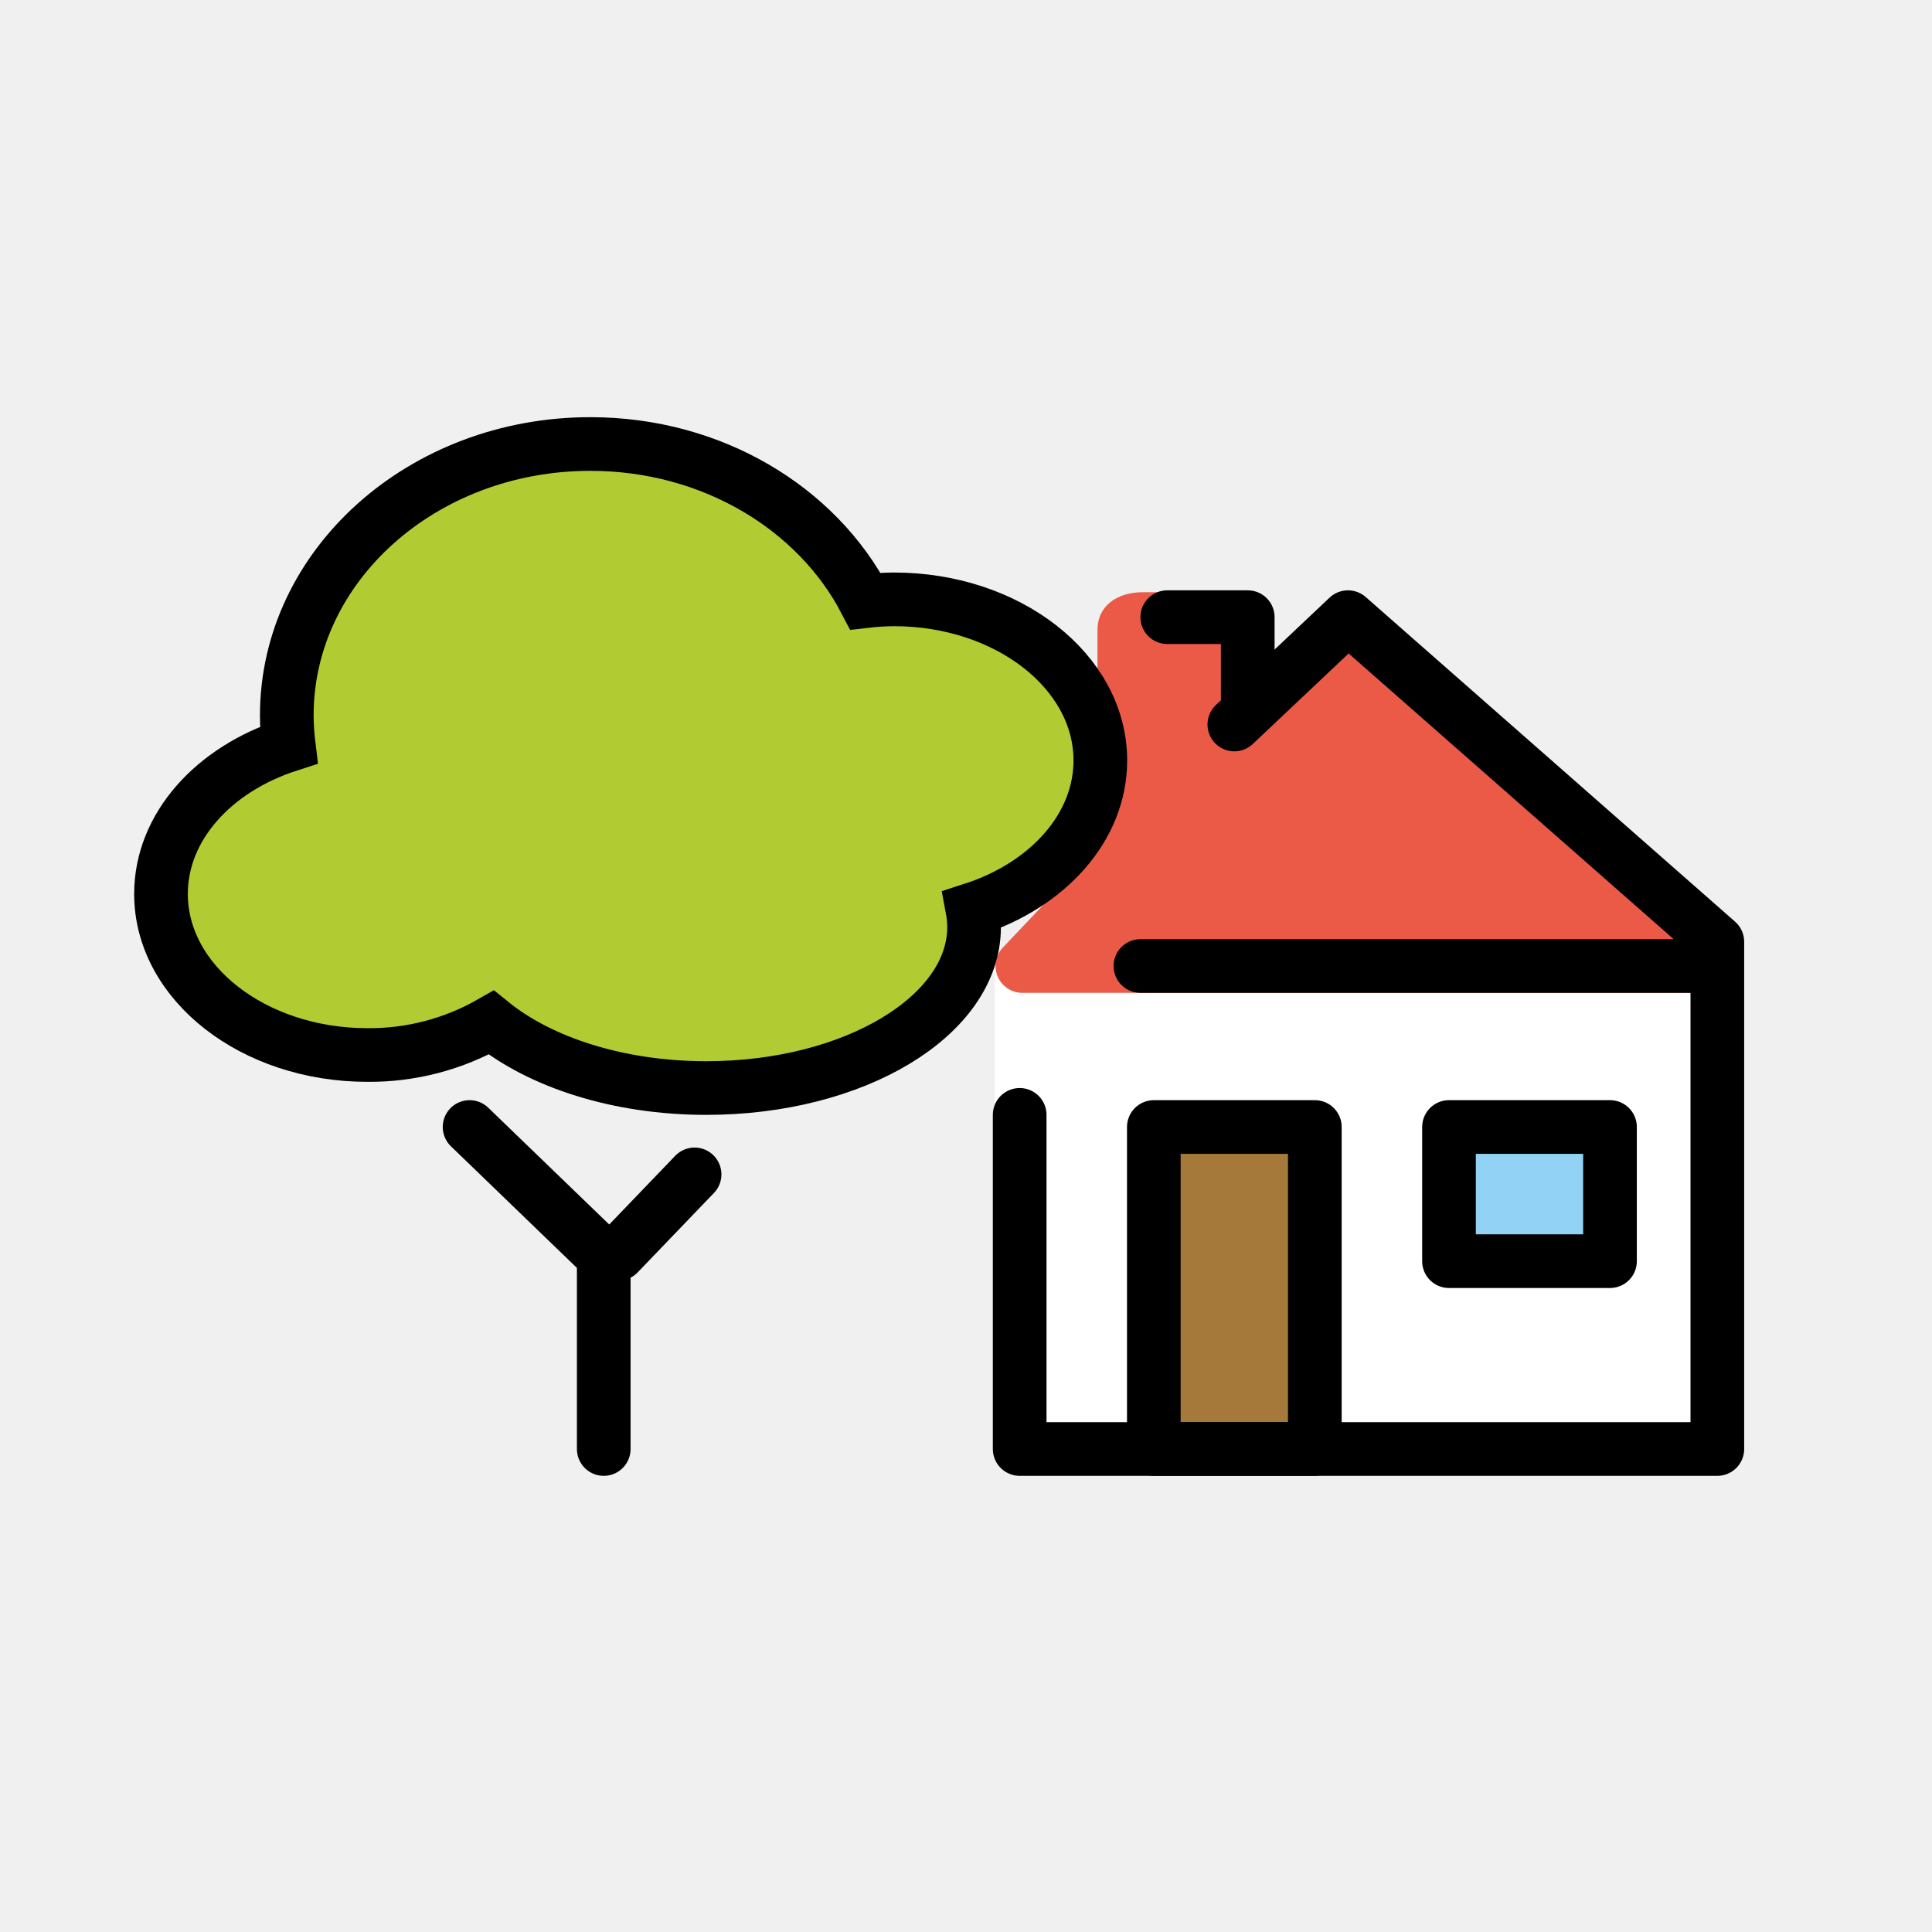
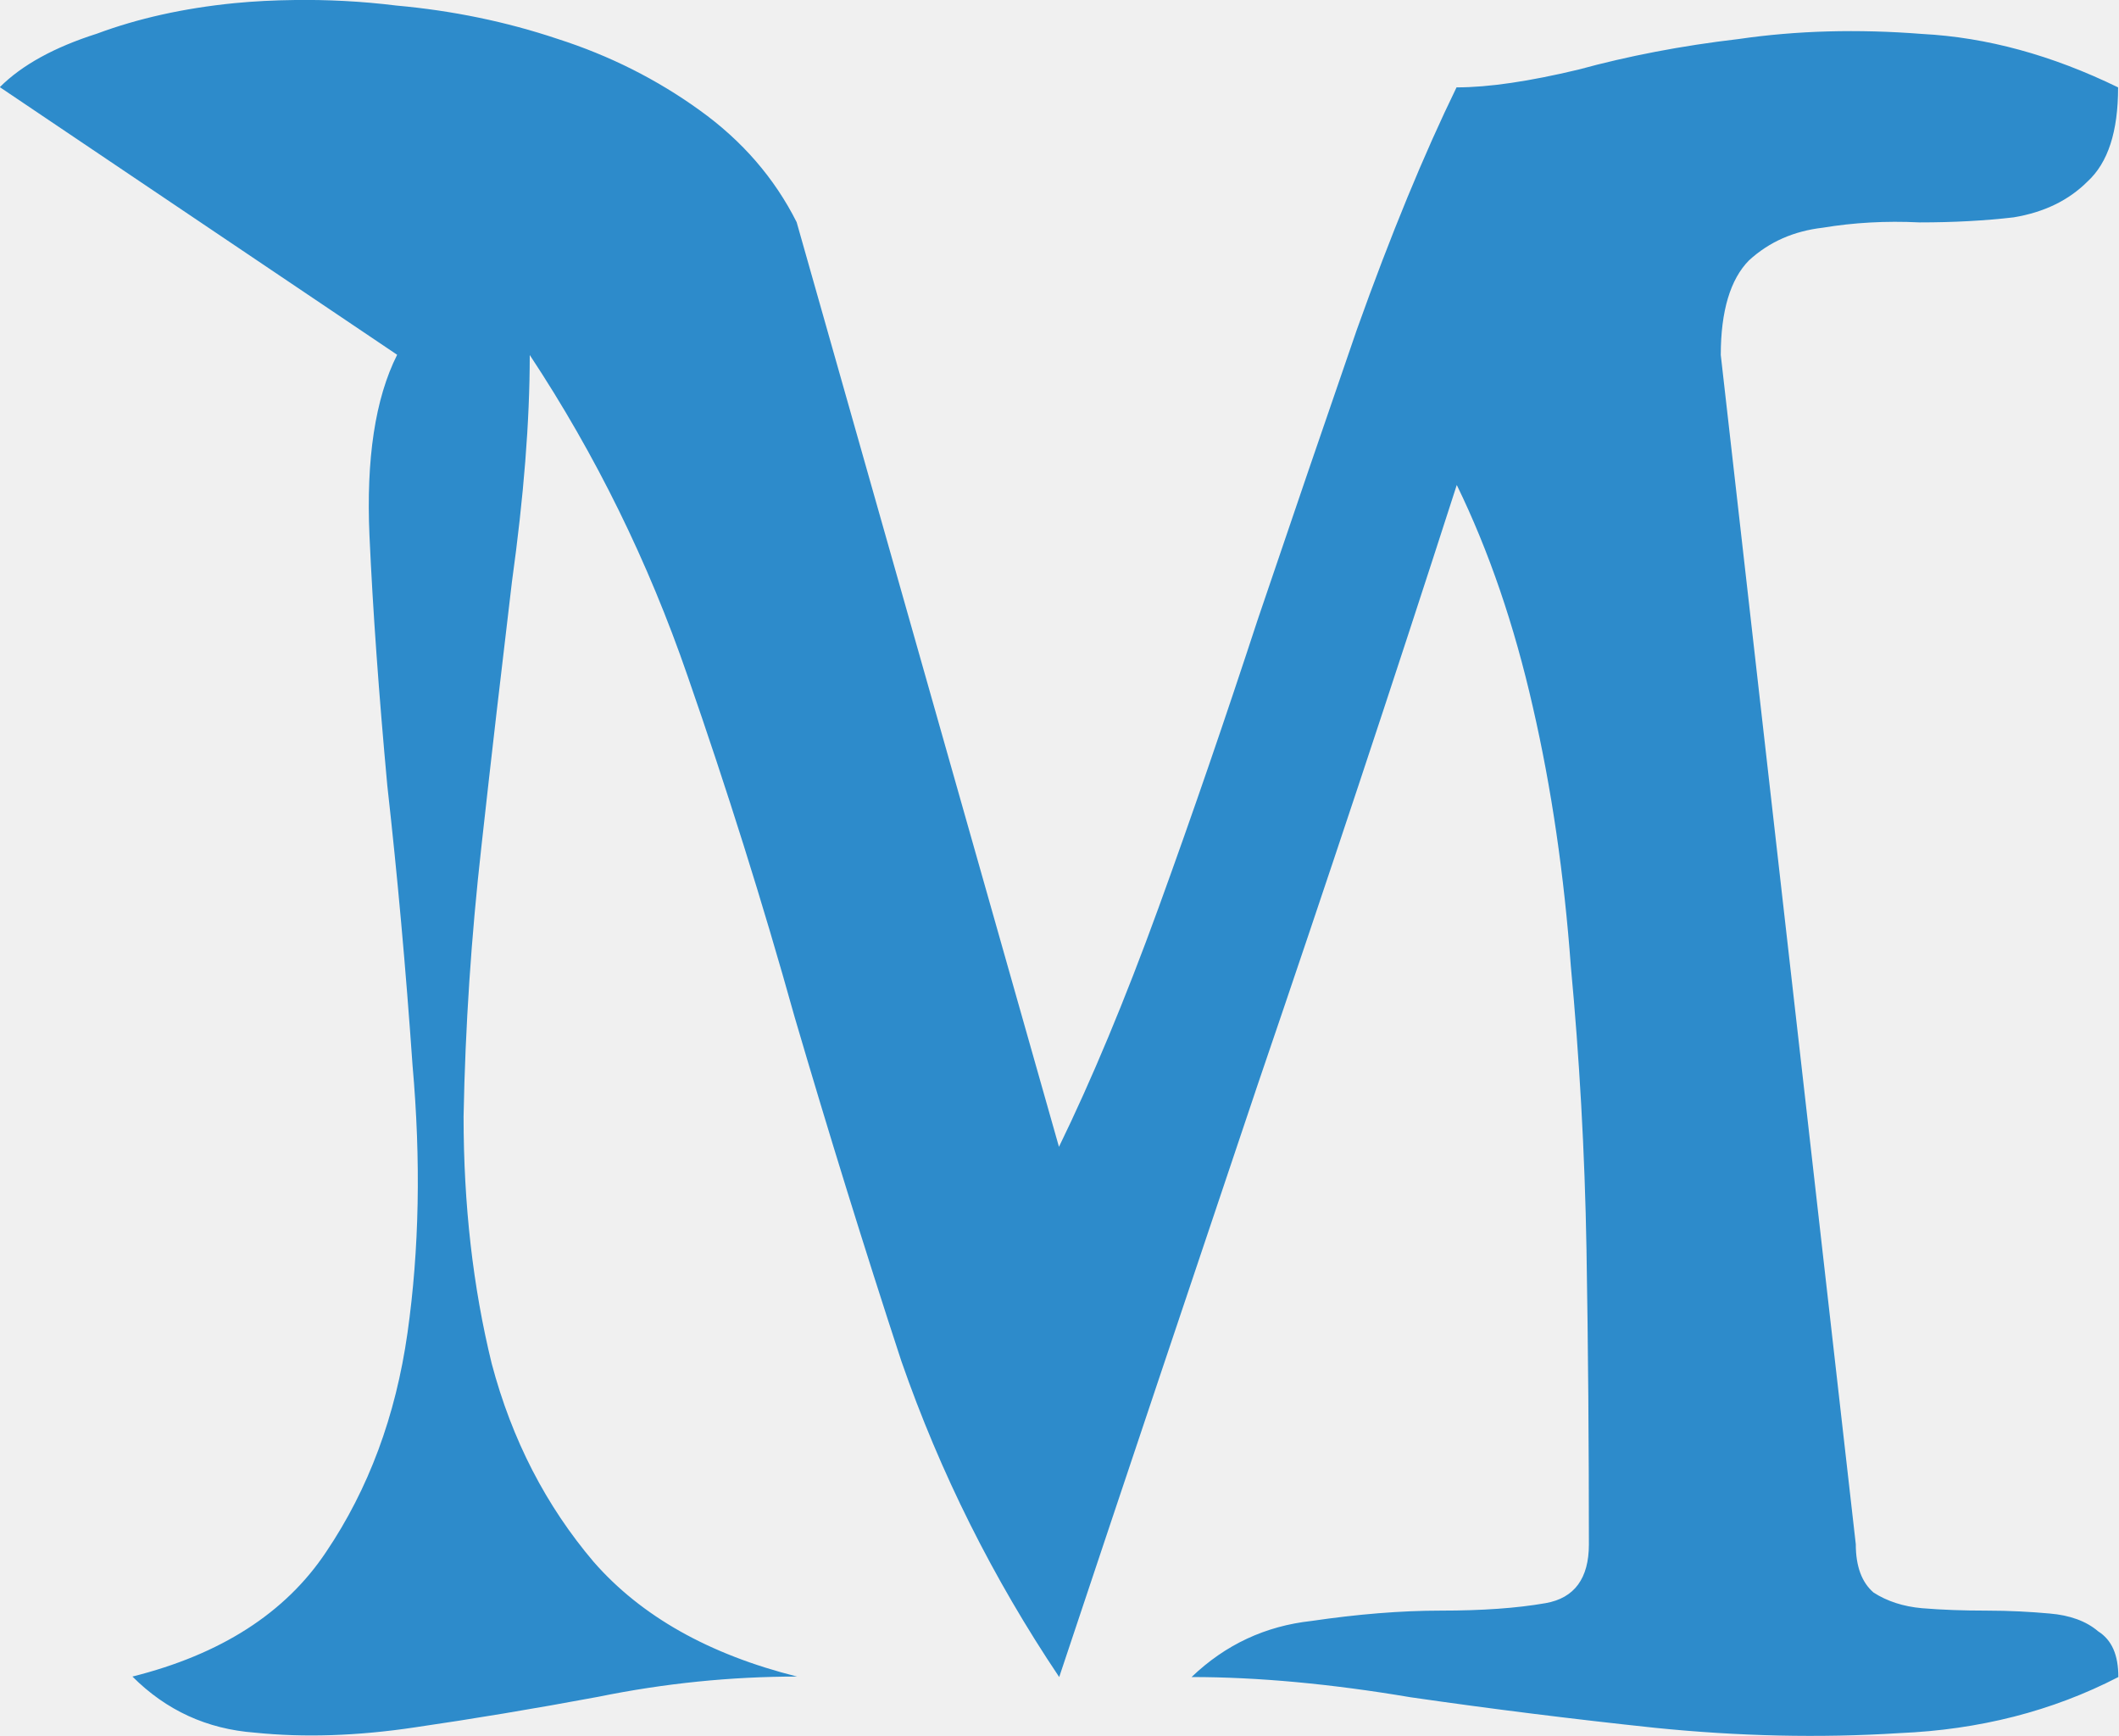
- <svg xmlns="http://www.w3.org/2000/svg" id="emoji" viewBox="0 0 72 72" version="1.1">
-   <g id="color">
-     <rect x="37.075" y="36.053" width="26.884" height="18.114" fill="#FFFFFF" />
-     <polygon fill="#EA5A47" stroke="#EA5A47" stroke-linecap="round" stroke-linejoin="round" stroke-miterlimit="10" stroke-width="2" points="50.235,23.2 38.1,36 63.5,36" />
-     <path fill="#EA5A47" d="M47.3,26l-6.4,6.059v-8.573c0-0.931,0.755-1.416,1.686-1.416h3.028 c0.931,0,1.686,0.485,1.686,1.416C47.3,23.486,47.3,26,47.3,26z" />
-     <rect x="43" y="42" width="6" height="12" fill="#A57939" />
-     <rect x="54" y="42" width="6" height="5" fill="#92D3F5" />
-     <path fill="#B1CC33" d="M41.006,28.339c0-3.312-3.445-6.003-7.694-6.003c-0.355,0.003-0.71,0.025-1.062,0.066 c-1.8-3.455-5.707-5.855-10.25-5.855c-6.248,0-11.312,4.529-11.312,10.114c0.001,0.369,0.025,0.738,0.07,1.104 C7.966,28.666,6,30.81,6,33.314c0,3.312,3.445,6.003,7.694,6.003c1.615,0.014,3.206-0.402,4.614-1.207 c1.818,1.477,4.726,2.438,8.015,2.438c5.511,0,9.978-2.688,9.978-6.003c-0.001-0.219-0.021-0.438-0.061-0.653 C39.036,32.99,41.006,30.845,41.006,28.339z" />
-   </g>
-   <g id="hair" />
-   <g id="skin" />
-   <g id="skin-shadow" />
-   <g id="line">
-     <polyline fill="none" stroke="#000000" stroke-linecap="round" stroke-linejoin="round" stroke-miterlimit="10" stroke-width="2" points="46,27 50.235,23 64,35.098 64,54 38,54 38,41.548" />
-     <rect x="43" y="42" width="6" height="12" fill="none" stroke="#000000" stroke-linecap="round" stroke-linejoin="round" stroke-miterlimit="10" stroke-width="2" />
-     <rect x="54" y="42" width="6" height="5" fill="none" stroke="#000000" stroke-linecap="round" stroke-linejoin="round" stroke-miterlimit="10" stroke-width="2" />
-     <polyline fill="none" stroke="#000000" stroke-linecap="round" stroke-linejoin="round" stroke-miterlimit="10" stroke-width="2" points="43.5,23 46.5,23 46.5,26" />
-     <path fill="none" stroke="#000000" stroke-miterlimit="10" stroke-width="2" d="M31.245,39.34" />
-     <polyline fill="none" stroke="#000000" stroke-linecap="round" stroke-linejoin="round" stroke-width="2" points="22.5,54 22.5,46.827 17.5,42" />
-     <line x1="23.041" x2="25.885" y1="46.727" y2="43.766" fill="none" stroke="#000000" stroke-linecap="round" stroke-linejoin="round" stroke-width="2" />
-     <path fill="none" stroke="#000000" stroke-linecap="round" stroke-miterlimit="10" stroke-width="2" d="M41.006,28.339 c0-3.312-3.445-6.003-7.694-6.003c-0.355,0.003-0.71,0.025-1.062,0.066c-1.8-3.455-5.707-5.855-10.25-5.855 c-6.248,0-11.312,4.529-11.312,10.114c0.001,0.369,0.025,0.738,0.07,1.104C7.966,28.666,6,30.81,6,33.314 c0,3.312,3.445,6.003,7.694,6.003c1.615,0.014,3.206-0.402,4.614-1.207c1.818,1.477,4.726,2.438,8.015,2.438 c5.511,0,9.978-2.688,9.978-6.003c-0.001-0.219-0.021-0.438-0.061-0.653 C39.036,32.99,41.006,30.845,41.006,28.339z" />
-     <line x1="63.5" x2="42.5" y1="36" y2="36" fill="none" stroke="#000000" stroke-linecap="round" stroke-linejoin="round" stroke-miterlimit="10" stroke-width="2" />
+ <svg xmlns="http://www.w3.org/2000/svg" xmlns:xlink="http://www.w3.org/1999/xlink" width="8.805mm" height="7.211mm" viewBox="0 0 8.805 7.211" version="1.1" id="svg8">
+   <defs id="defs2">
+     <linearGradient id="linearGradient4537">
+       <stop style="stop-color:#2d8bcb;stop-opacity:1;" offset="0" id="stop4535" />
+     </linearGradient>
+     <linearGradient id="linearGradient4531">
+       <stop style="stop-color:#2d8bcb;stop-opacity:1;" offset="0" id="stop4529" />
+     </linearGradient>
+     <linearGradient xlink:href="#linearGradient4531" id="linearGradient4561" gradientUnits="userSpaceOnUse" x1="24.803" y1="33.418" x2="75.833" y2="33.418" />
+   </defs>
+   <g id="layer1" transform="translate(-24.80273,-29.79492)">
+     <path id="path494" style="font-style:normal;font-variant:normal;font-weight:normal;font-stretch:normal;font-size:10.583px;line-height:1.25;font-family:'Monteiro Lobato';-inkscape-font-specification:'Monteiro Lobato, Normal';font-variant-ligatures:normal;font-variant-caps:normal;font-variant-numeric:normal;font-feature-settings:normal;text-align:start;letter-spacing:0px;word-spacing:0px;writing-mode:lr-tb;text-anchor:start;fill:url(#linearGradient4561);fill-opacity:1;stroke:none;stroke-width:0.265" d="m 26.026,29.795 c -0.084,0.001 -0.167,0.005 -0.249,0.013 -0.212,0.021 -0.403,0.064 -0.572,0.127 -0.176,0.056 -0.311,0.13 -0.403,0.222 l 1.651,1.112 c -0.092,0.183 -0.129,0.434 -0.115,0.752 0.014,0.31 0.039,0.656 0.074,1.037 0.042,0.374 0.077,0.762 0.105,1.164 0.035,0.395 0.028,0.765 -0.021,1.111 -0.049,0.346 -0.162,0.649 -0.338,0.91 -0.169,0.254 -0.438,0.426 -0.805,0.518 0.141,0.141 0.31,0.218 0.508,0.233 0.205,0.021 0.426,0.014 0.666,-0.022 0.24,-0.035 0.494,-0.077 0.762,-0.127 0.275,-0.056 0.551,-0.084 0.826,-0.084 -0.367,-0.092 -0.648,-0.251 -0.845,-0.476 -0.198,-0.233 -0.34,-0.507 -0.424,-0.824 -0.078,-0.318 -0.117,-0.66 -0.117,-1.027 0.007,-0.374 0.032,-0.747 0.074,-1.121 0.042,-0.381 0.085,-0.748 0.127,-1.101 0.049,-0.353 0.074,-0.666 0.074,-0.942 0.275,0.416 0.493,0.861 0.656,1.334 0.162,0.466 0.311,0.938 0.445,1.418 0.141,0.48 0.288,0.955 0.443,1.428 0.162,0.466 0.381,0.903 0.656,1.313 0.275,-0.825 0.551,-1.647 0.826,-2.465 0.282,-0.826 0.558,-1.656 0.826,-2.488 0.134,0.275 0.239,0.583 0.316,0.922 0.078,0.339 0.13,0.697 0.158,1.078 0.035,0.374 0.058,0.767 0.065,1.176 0.007,0.409 0.01,0.817 0.01,1.226 0,0.141 -0.06,0.223 -0.18,0.244 -0.12,0.021 -0.264,0.031 -0.434,0.031 -0.169,0 -0.348,0.015 -0.539,0.043 -0.191,0.021 -0.357,0.098 -0.498,0.233 0.275,0 0.578,0.028 0.91,0.084 0.339,0.049 0.677,0.091 1.016,0.127 0.346,0.035 0.684,0.043 1.015,0.022 0.332,-0.014 0.635,-0.091 0.91,-0.233 0,-0.092 -0.027,-0.154 -0.084,-0.19 -0.049,-0.042 -0.117,-0.067 -0.202,-0.074 -0.078,-0.007 -0.165,-0.012 -0.264,-0.012 -0.092,0 -0.181,-0.003 -0.266,-0.01 -0.078,-0.007 -0.145,-0.029 -0.201,-0.065 -0.049,-0.042 -0.074,-0.109 -0.074,-0.201 l -0.561,-4.941 c 0,-0.183 0.04,-0.315 0.117,-0.393 0.085,-0.078 0.187,-0.122 0.307,-0.136 0.127,-0.021 0.261,-0.029 0.402,-0.022 0.141,0 0.271,-0.007 0.391,-0.021 0.127,-0.021 0.229,-0.071 0.307,-0.149 0.085,-0.078 0.127,-0.207 0.127,-0.391 -0.275,-0.134 -0.546,-0.208 -0.814,-0.222 -0.268,-0.021 -0.522,-0.014 -0.762,0.021 -0.24,0.028 -0.461,0.071 -0.666,0.127 -0.205,0.049 -0.373,0.074 -0.507,0.074 -0.134,0.275 -0.273,0.611 -0.414,1.006 -0.134,0.388 -0.271,0.789 -0.412,1.205 -0.134,0.409 -0.271,0.809 -0.412,1.197 -0.141,0.388 -0.28,0.719 -0.414,0.994 l -1.09,-3.842 c -0.092,-0.183 -0.226,-0.338 -0.403,-0.465 -0.176,-0.127 -0.373,-0.227 -0.592,-0.297 -0.212,-0.071 -0.435,-0.117 -0.668,-0.138 -0.146,-0.018 -0.288,-0.025 -0.427,-0.023 z" />
  </g>
</svg>
